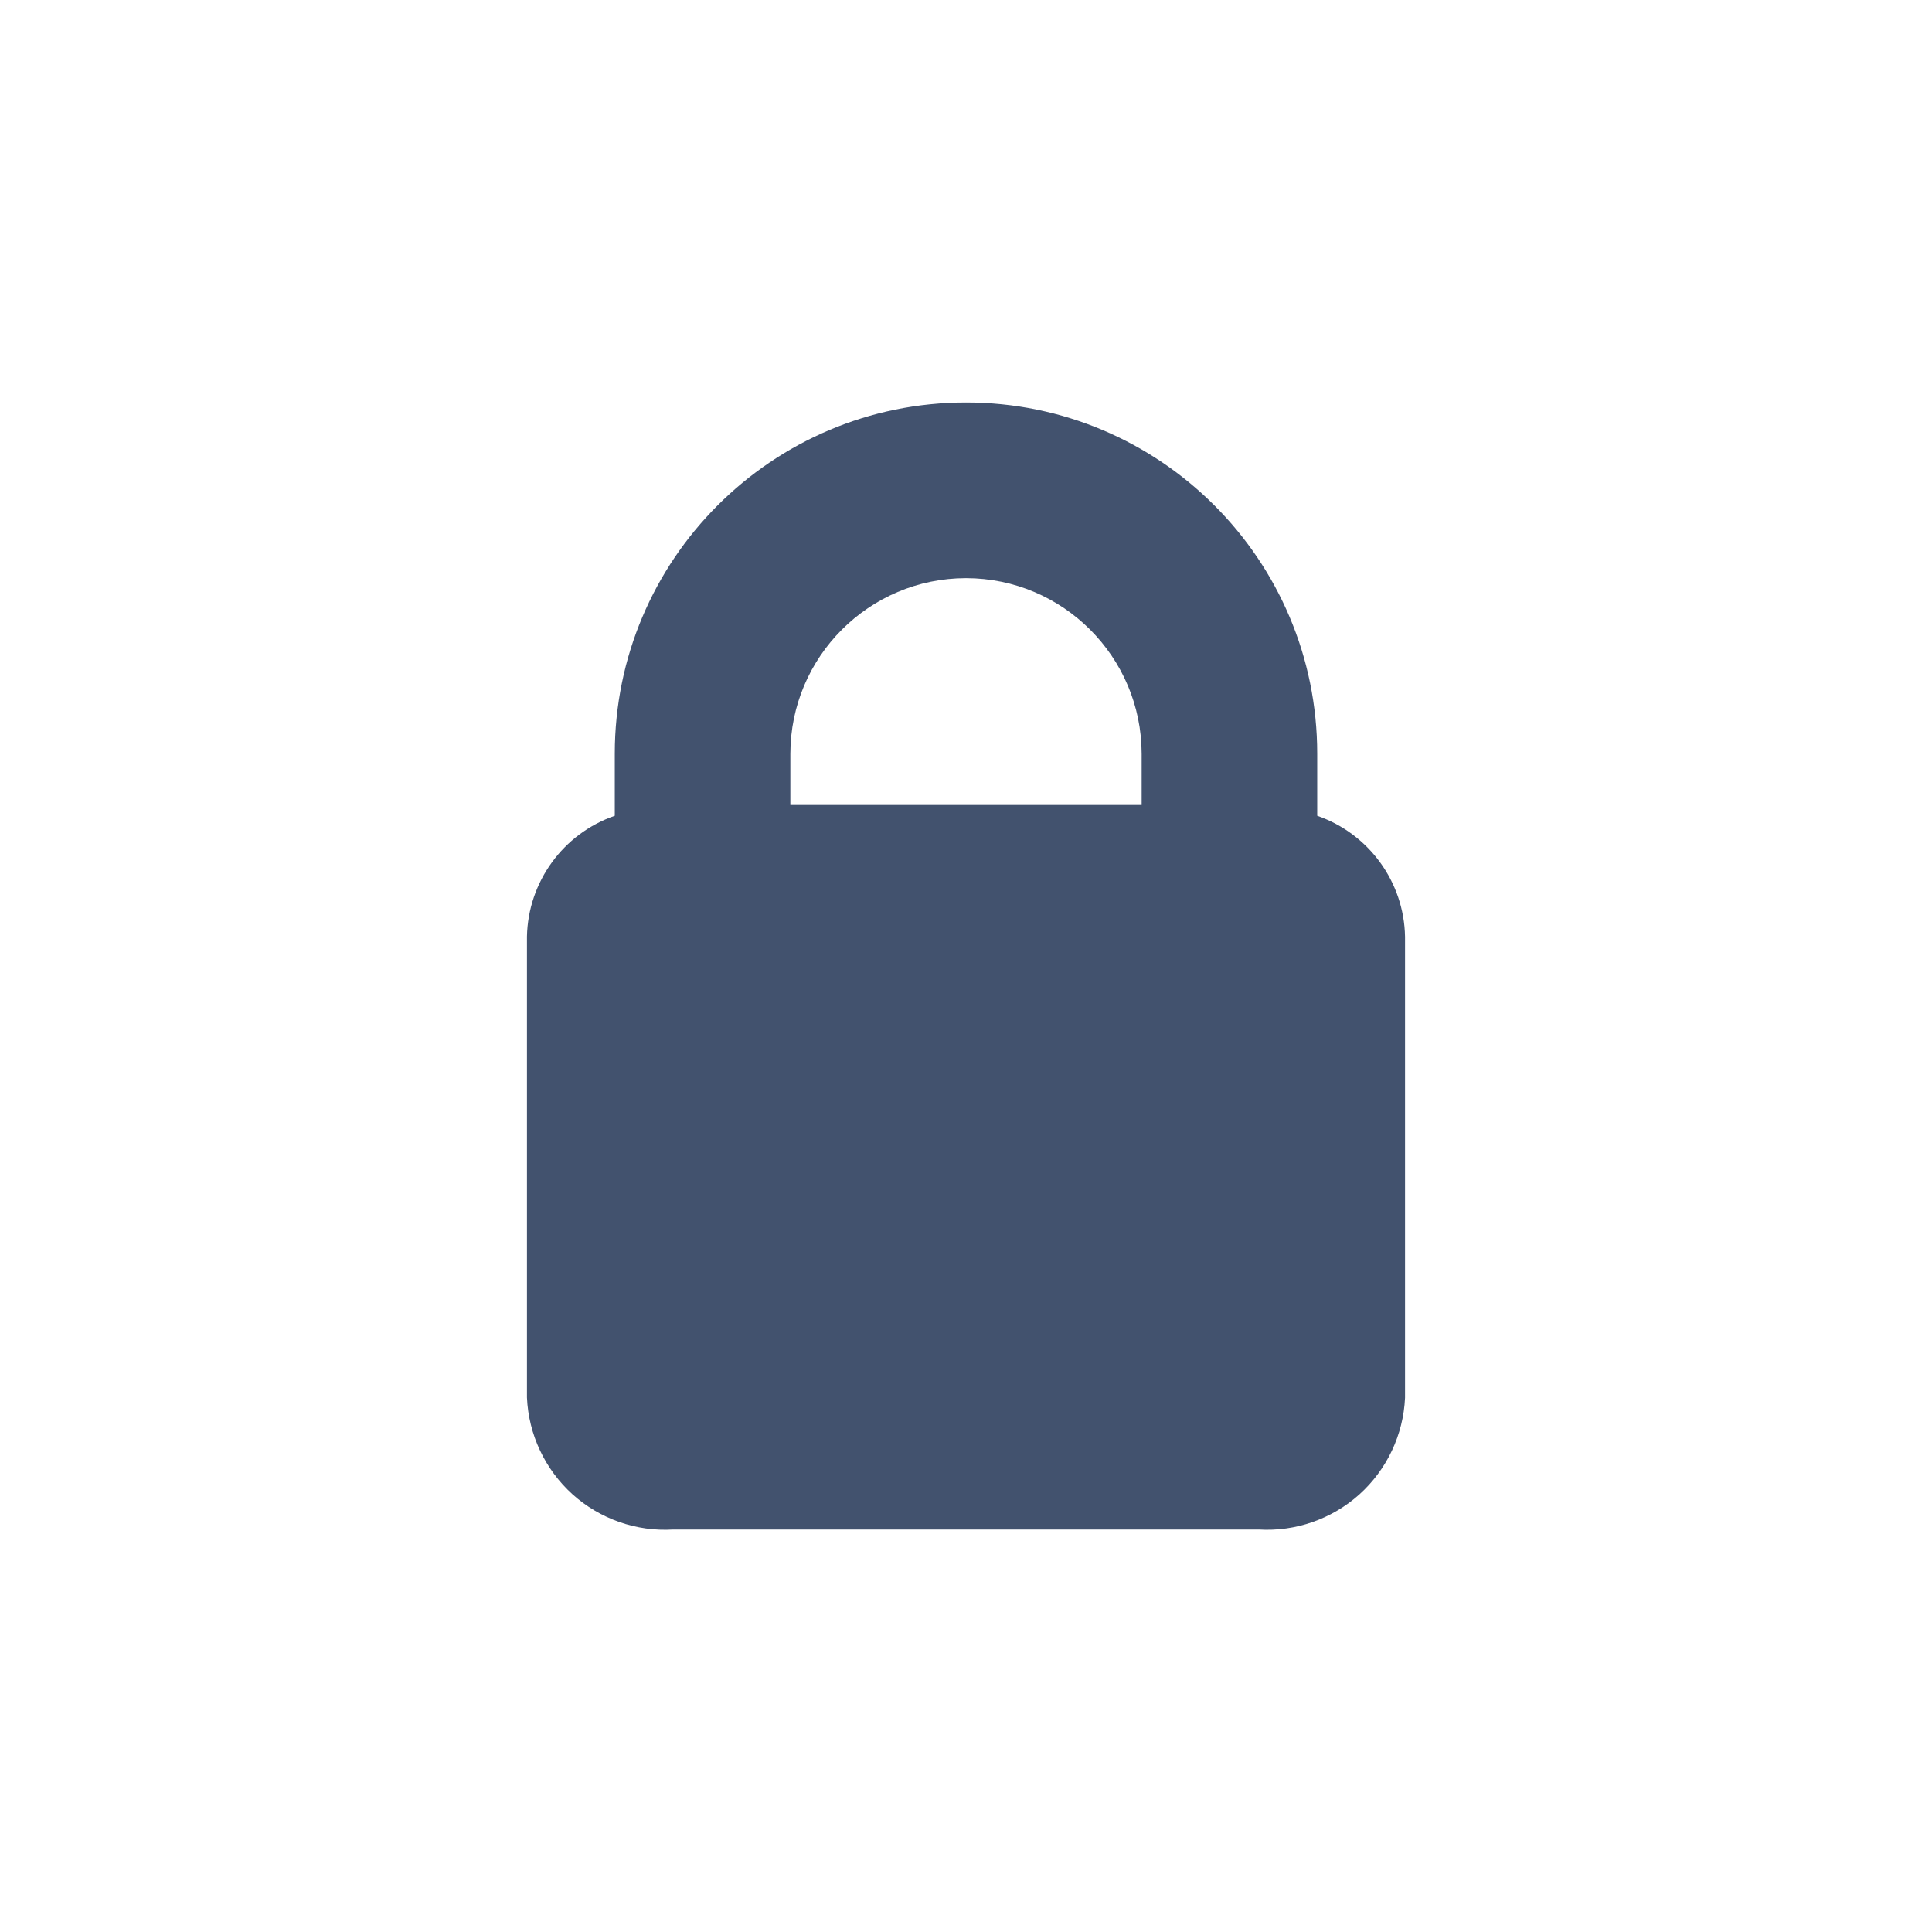
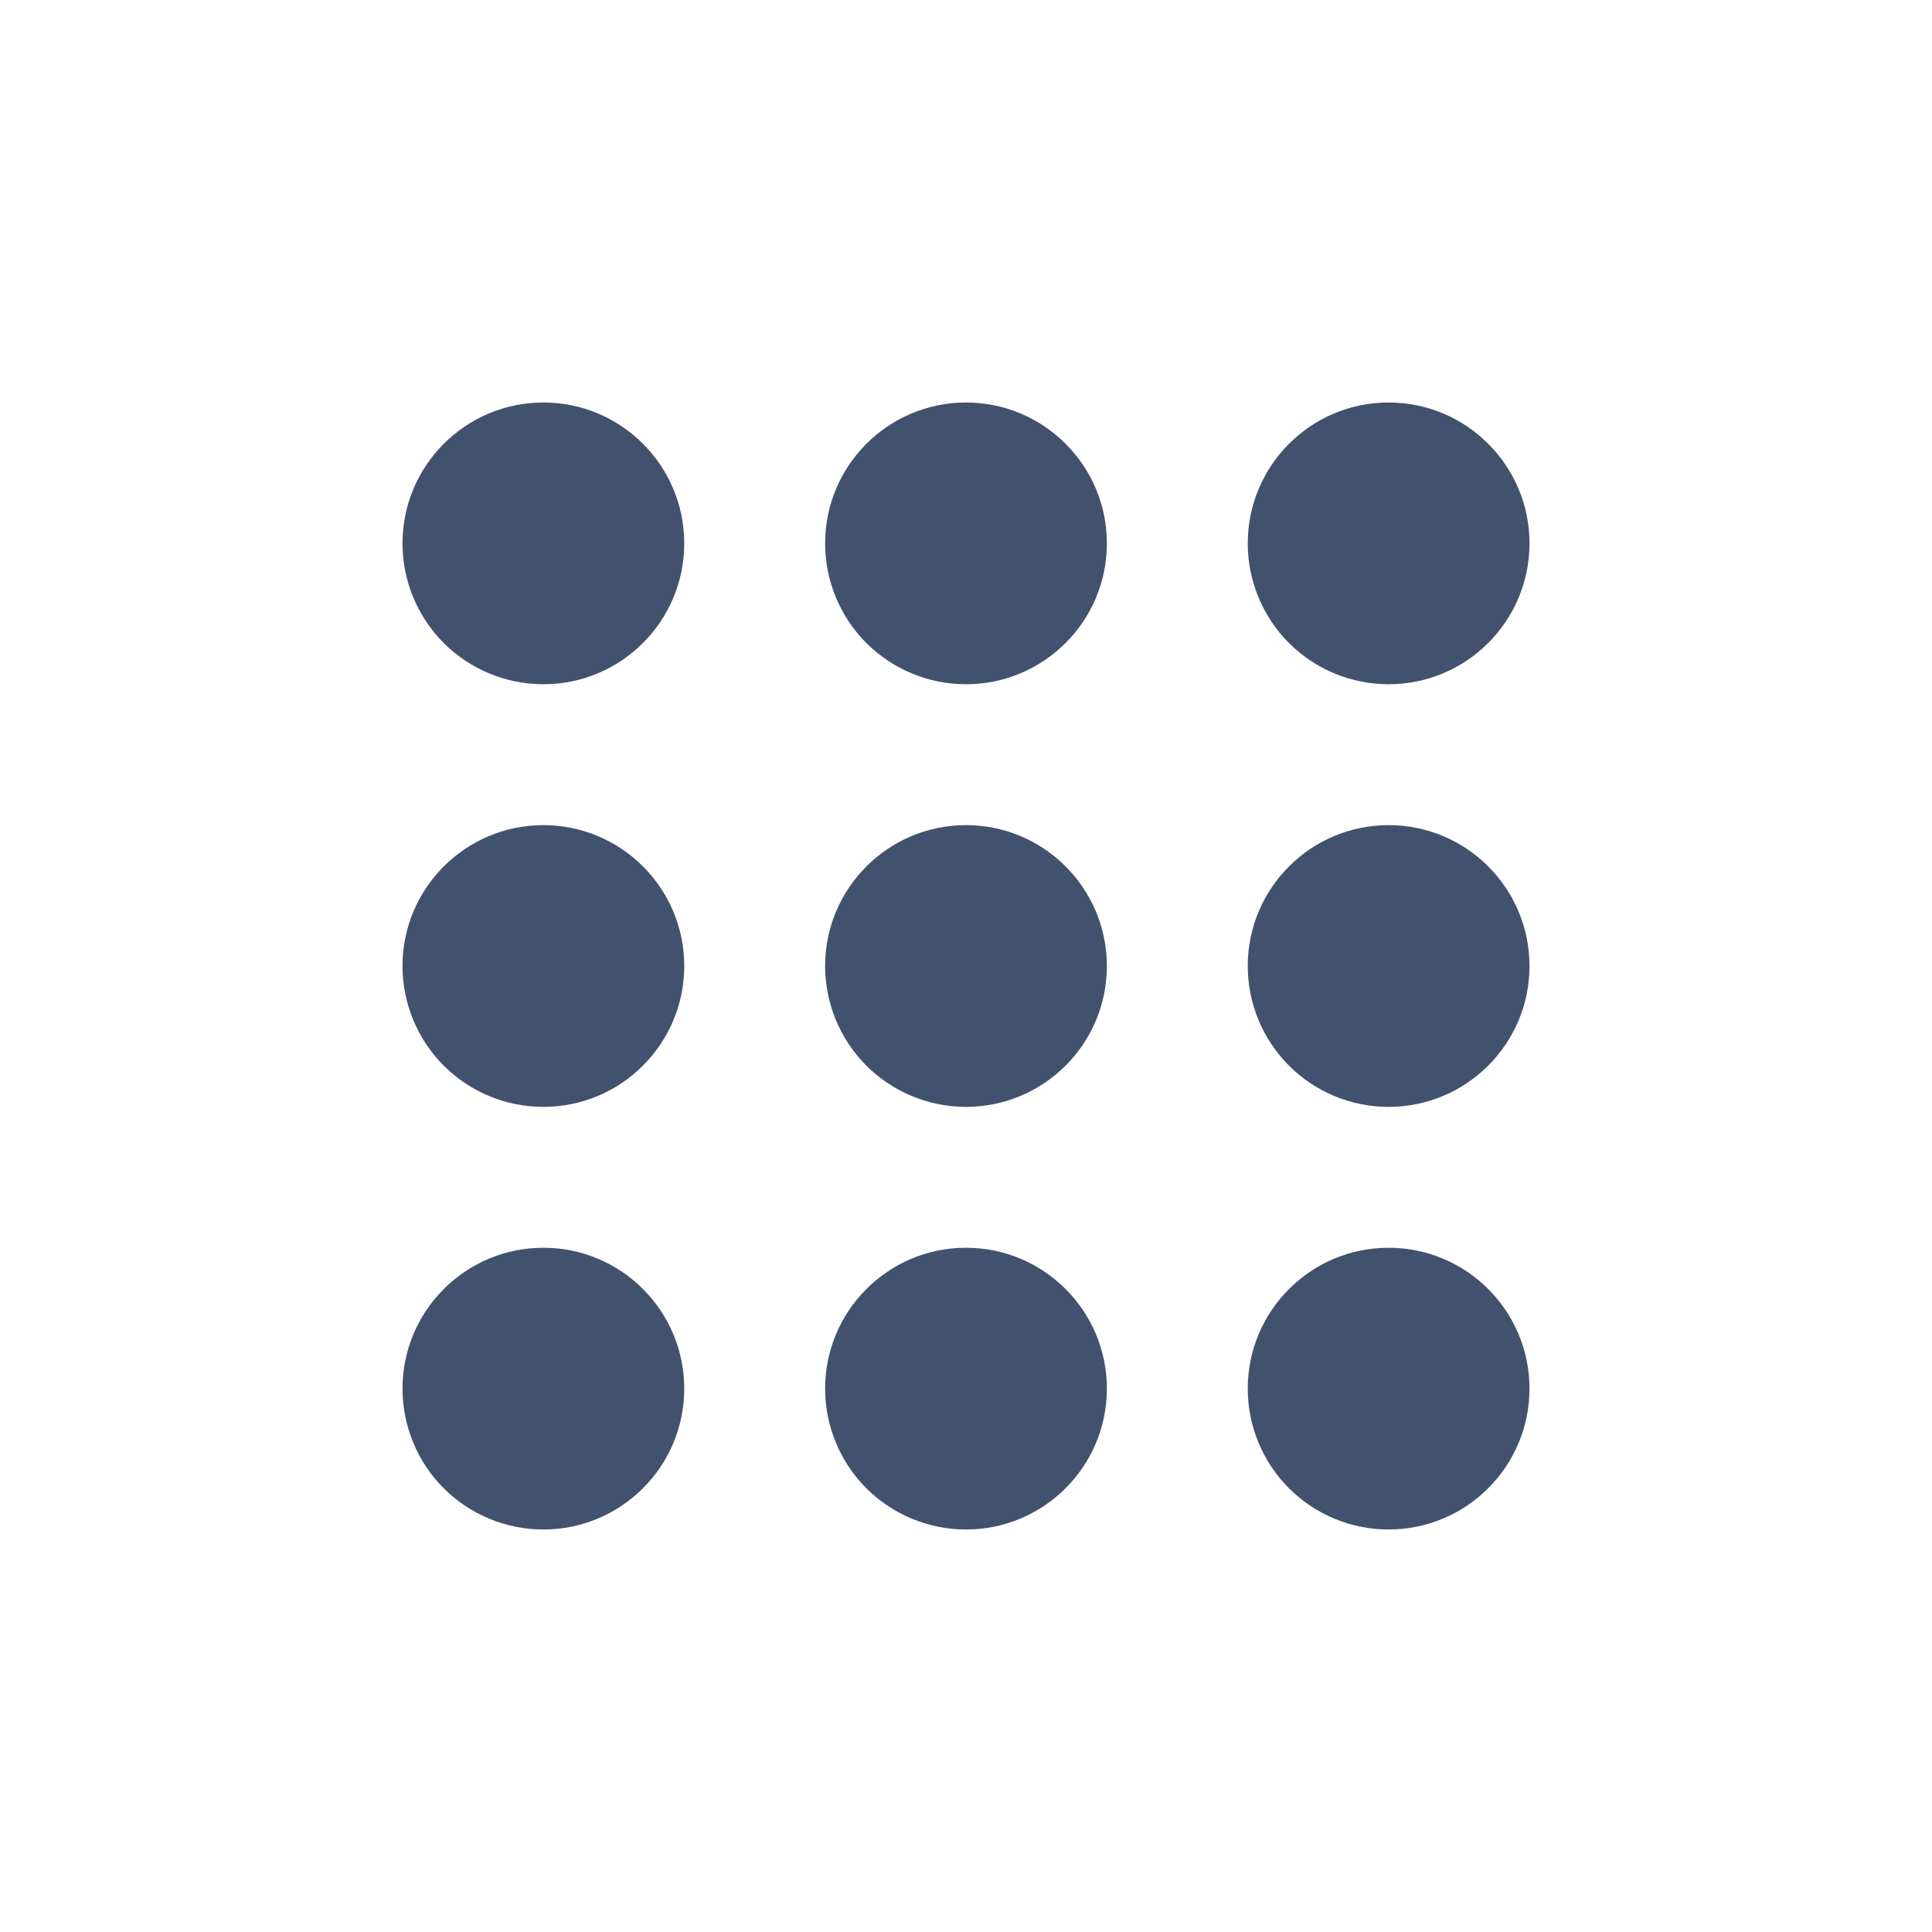
<svg xmlns="http://www.w3.org/2000/svg" width="24" height="24" viewBox="0 0 24 24" fill="none">
-   <path fill-rule="evenodd" clip-rule="evenodd" d="M16.363 10.134V9.363C16.363 6.953 14.41 5 12 5C9.59 5 7.637 6.953 7.637 9.363V10.134C6.995 10.356 6.56 10.955 6.546 11.634V17.361C6.566 17.821 6.77 18.253 7.111 18.562C7.453 18.87 7.905 19.028 8.364 19H15.636C16.095 19.028 16.546 18.87 16.888 18.563C17.229 18.255 17.433 17.823 17.454 17.364V11.637C17.442 10.957 17.006 10.357 16.363 10.134ZM12 7.182C13.204 7.183 14.18 8.159 14.182 9.363V10H9.818V9.363C9.82 8.159 10.796 7.183 12 7.182Z" fill="#42526E" />
+   <path fill-rule="evenodd" clip-rule="evenodd" d="M17.25 19C18.216 19 19 18.216 19 17.25C19 16.284 18.216 15.5 17.25 15.5C16.284 15.5 15.5 16.284 15.5 17.25C15.5 17.714 15.684 18.16 16.012 18.488C16.34 18.816 16.786 19 17.25 19ZM17.25 13.75C18.216 13.75 19 12.966 19 12C19 11.034 18.216 10.25 17.25 10.25C16.284 10.25 15.5 11.034 15.5 12C15.5 12.464 15.684 12.909 16.012 13.238C16.34 13.566 16.786 13.75 17.25 13.75ZM17.25 8.5C18.216 8.5 19 7.716 19 6.75C19 5.784 18.216 5 17.25 5C16.284 5 15.5 5.784 15.5 6.75C15.5 7.214 15.684 7.659 16.012 7.988C16.34 8.316 16.786 8.5 17.25 8.5ZM12 19C12.966 19 13.75 18.216 13.75 17.25C13.75 16.284 12.966 15.5 12 15.5C11.034 15.5 10.25 16.284 10.25 17.25C10.25 17.714 10.434 18.16 10.762 18.488C11.091 18.816 11.536 19 12 19ZM12 13.75C12.966 13.75 13.75 12.966 13.75 12C13.75 11.034 12.966 10.25 12 10.25C11.034 10.25 10.25 11.034 10.25 12C10.25 12.464 10.434 12.909 10.762 13.238C11.091 13.566 11.536 13.75 12 13.75ZM12 8.5C12.966 8.5 13.75 7.716 13.75 6.75C13.75 5.784 12.966 5 12 5C11.034 5 10.25 5.784 10.25 6.75C10.25 7.214 10.434 7.659 10.762 7.988C11.091 8.316 11.536 8.5 12 8.5ZM6.75 19C7.716 19 8.5 18.216 8.5 17.25C8.5 16.284 7.716 15.5 6.75 15.5C5.784 15.5 5 16.284 5 17.25C5 17.714 5.184 18.16 5.512 18.488C5.841 18.816 6.286 19 6.75 19ZM6.75 13.75C7.716 13.75 8.5 12.966 8.5 12C8.5 11.034 7.716 10.25 6.75 10.25C5.784 10.25 5 11.034 5 12C5 12.464 5.184 12.909 5.512 13.238C5.841 13.566 6.286 13.75 6.75 13.75ZM6.75 8.5C7.716 8.5 8.5 7.716 8.5 6.75C8.5 5.784 7.716 5 6.75 5C5.784 5 5 5.784 5 6.75C5 7.214 5.184 7.659 5.512 7.988C5.841 8.316 6.286 8.5 6.75 8.5Z" fill="#42526E" />
</svg>
